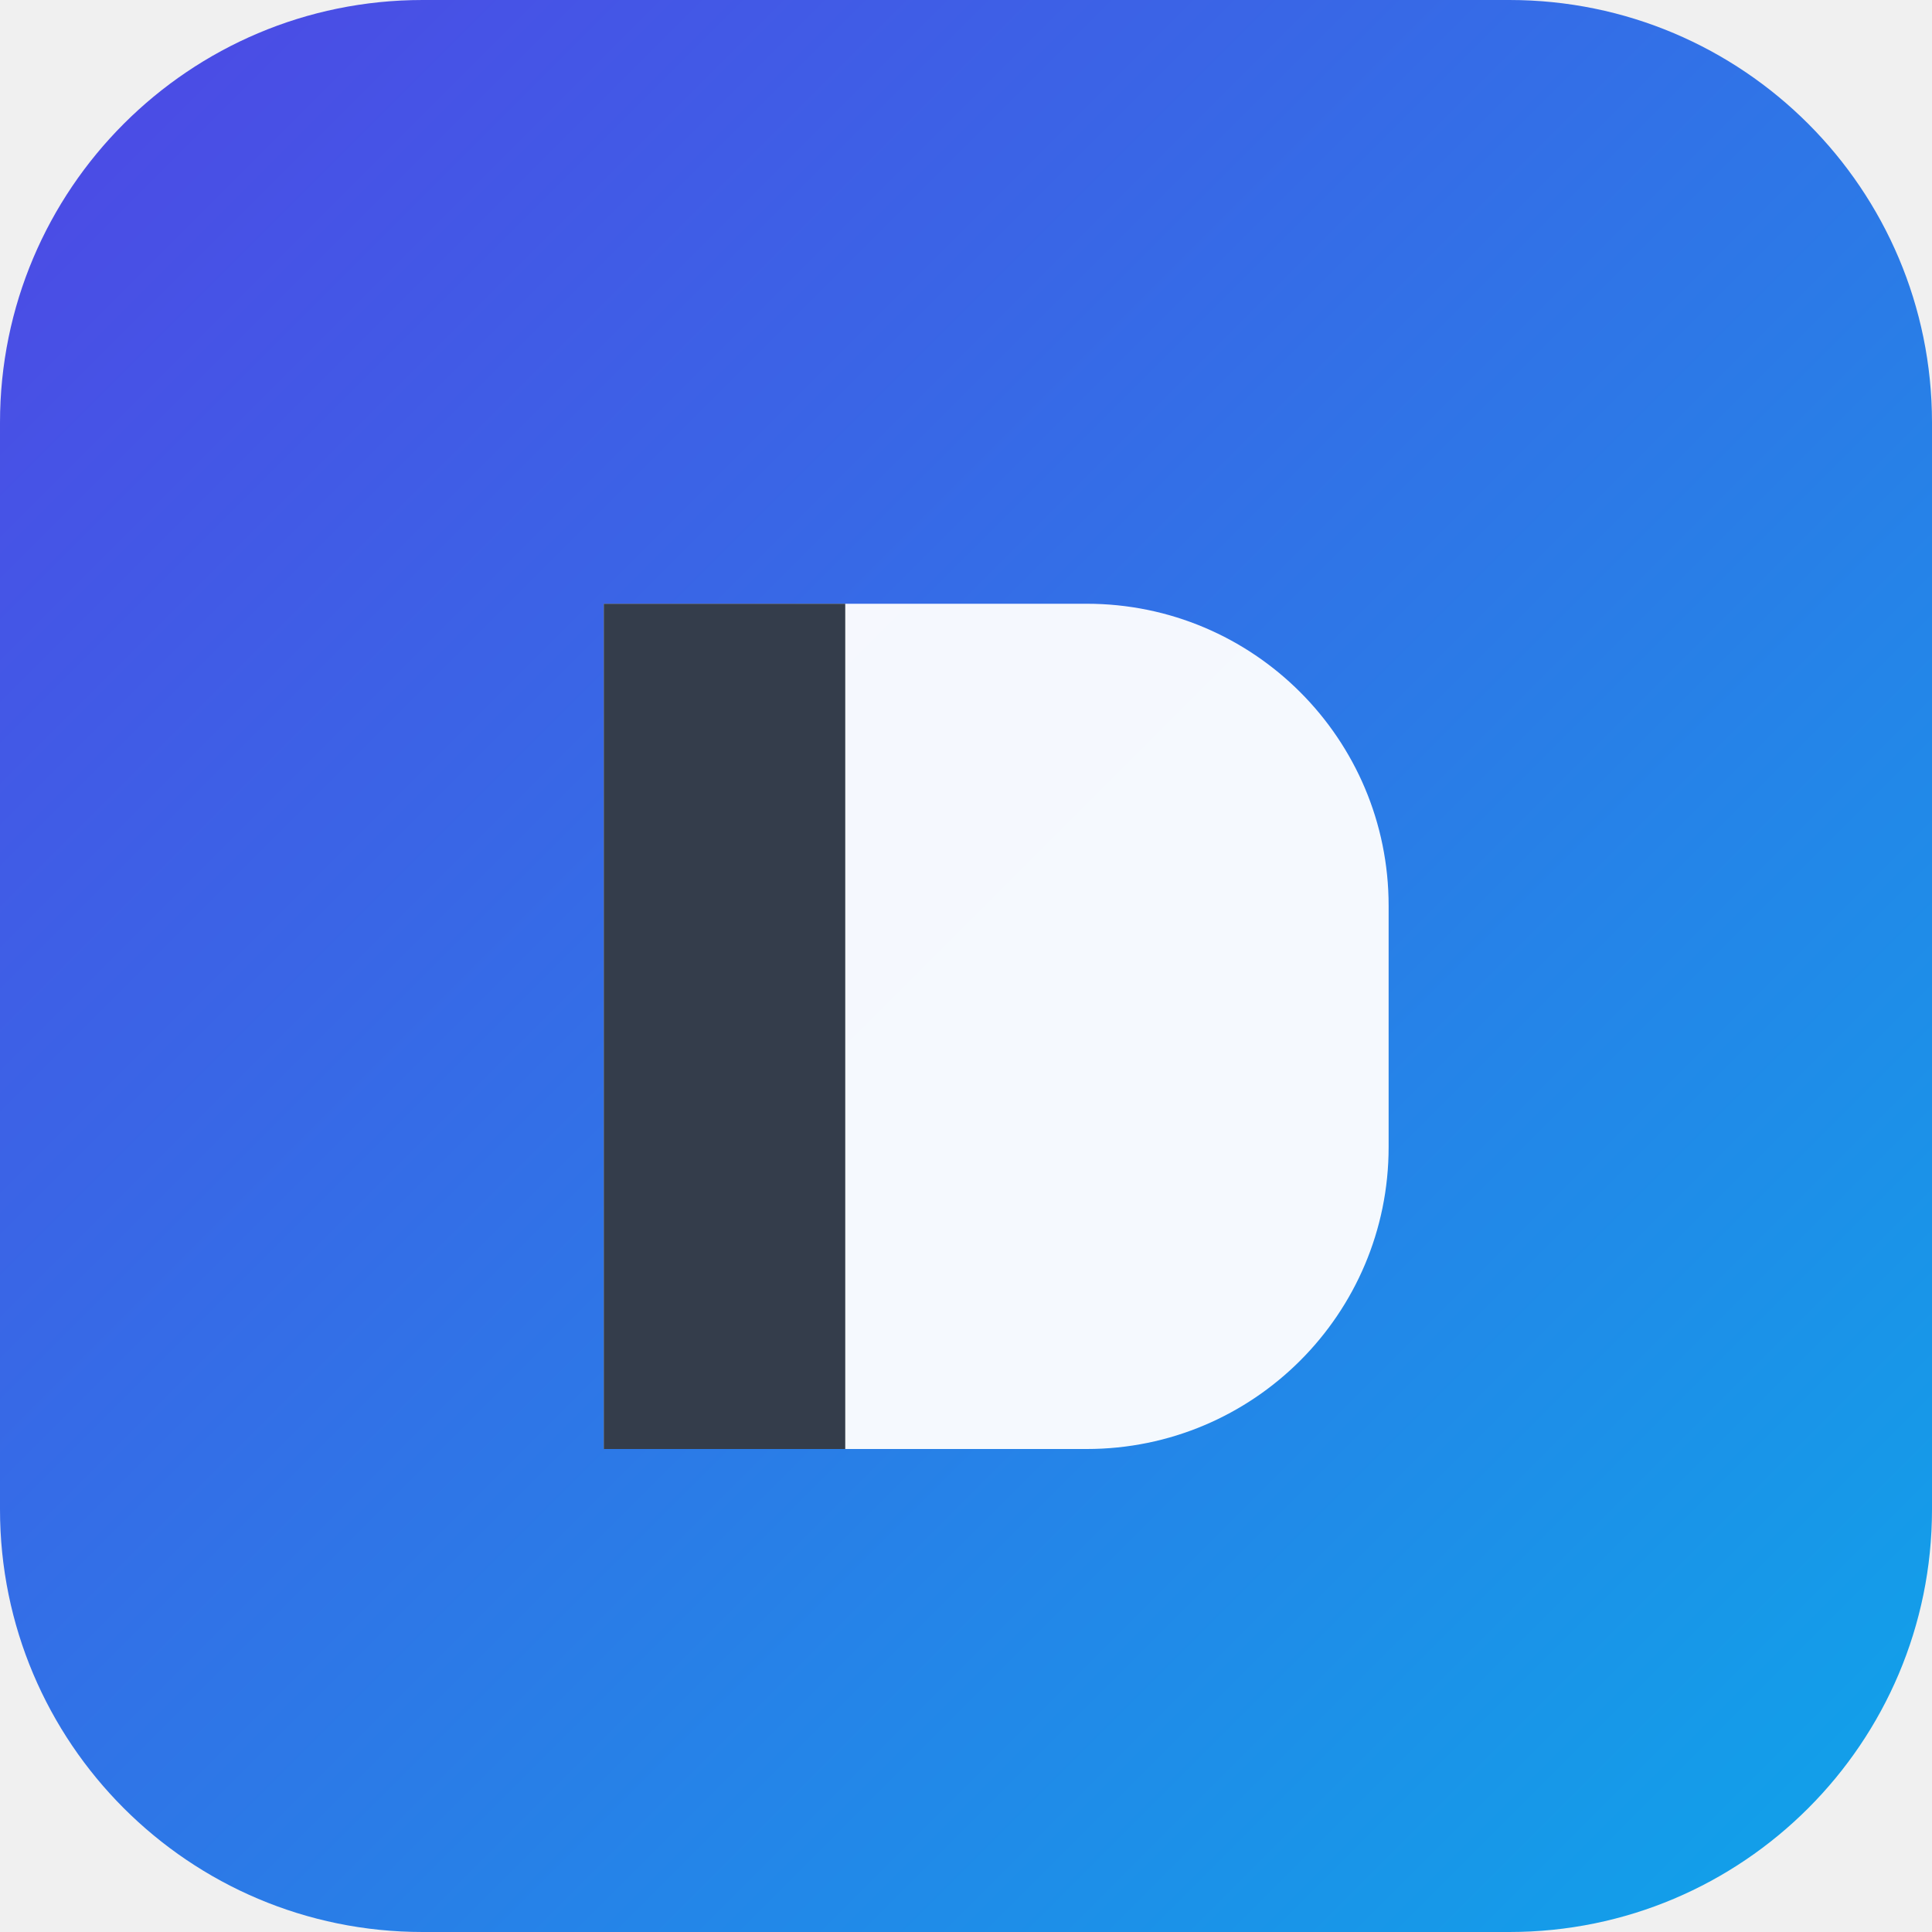
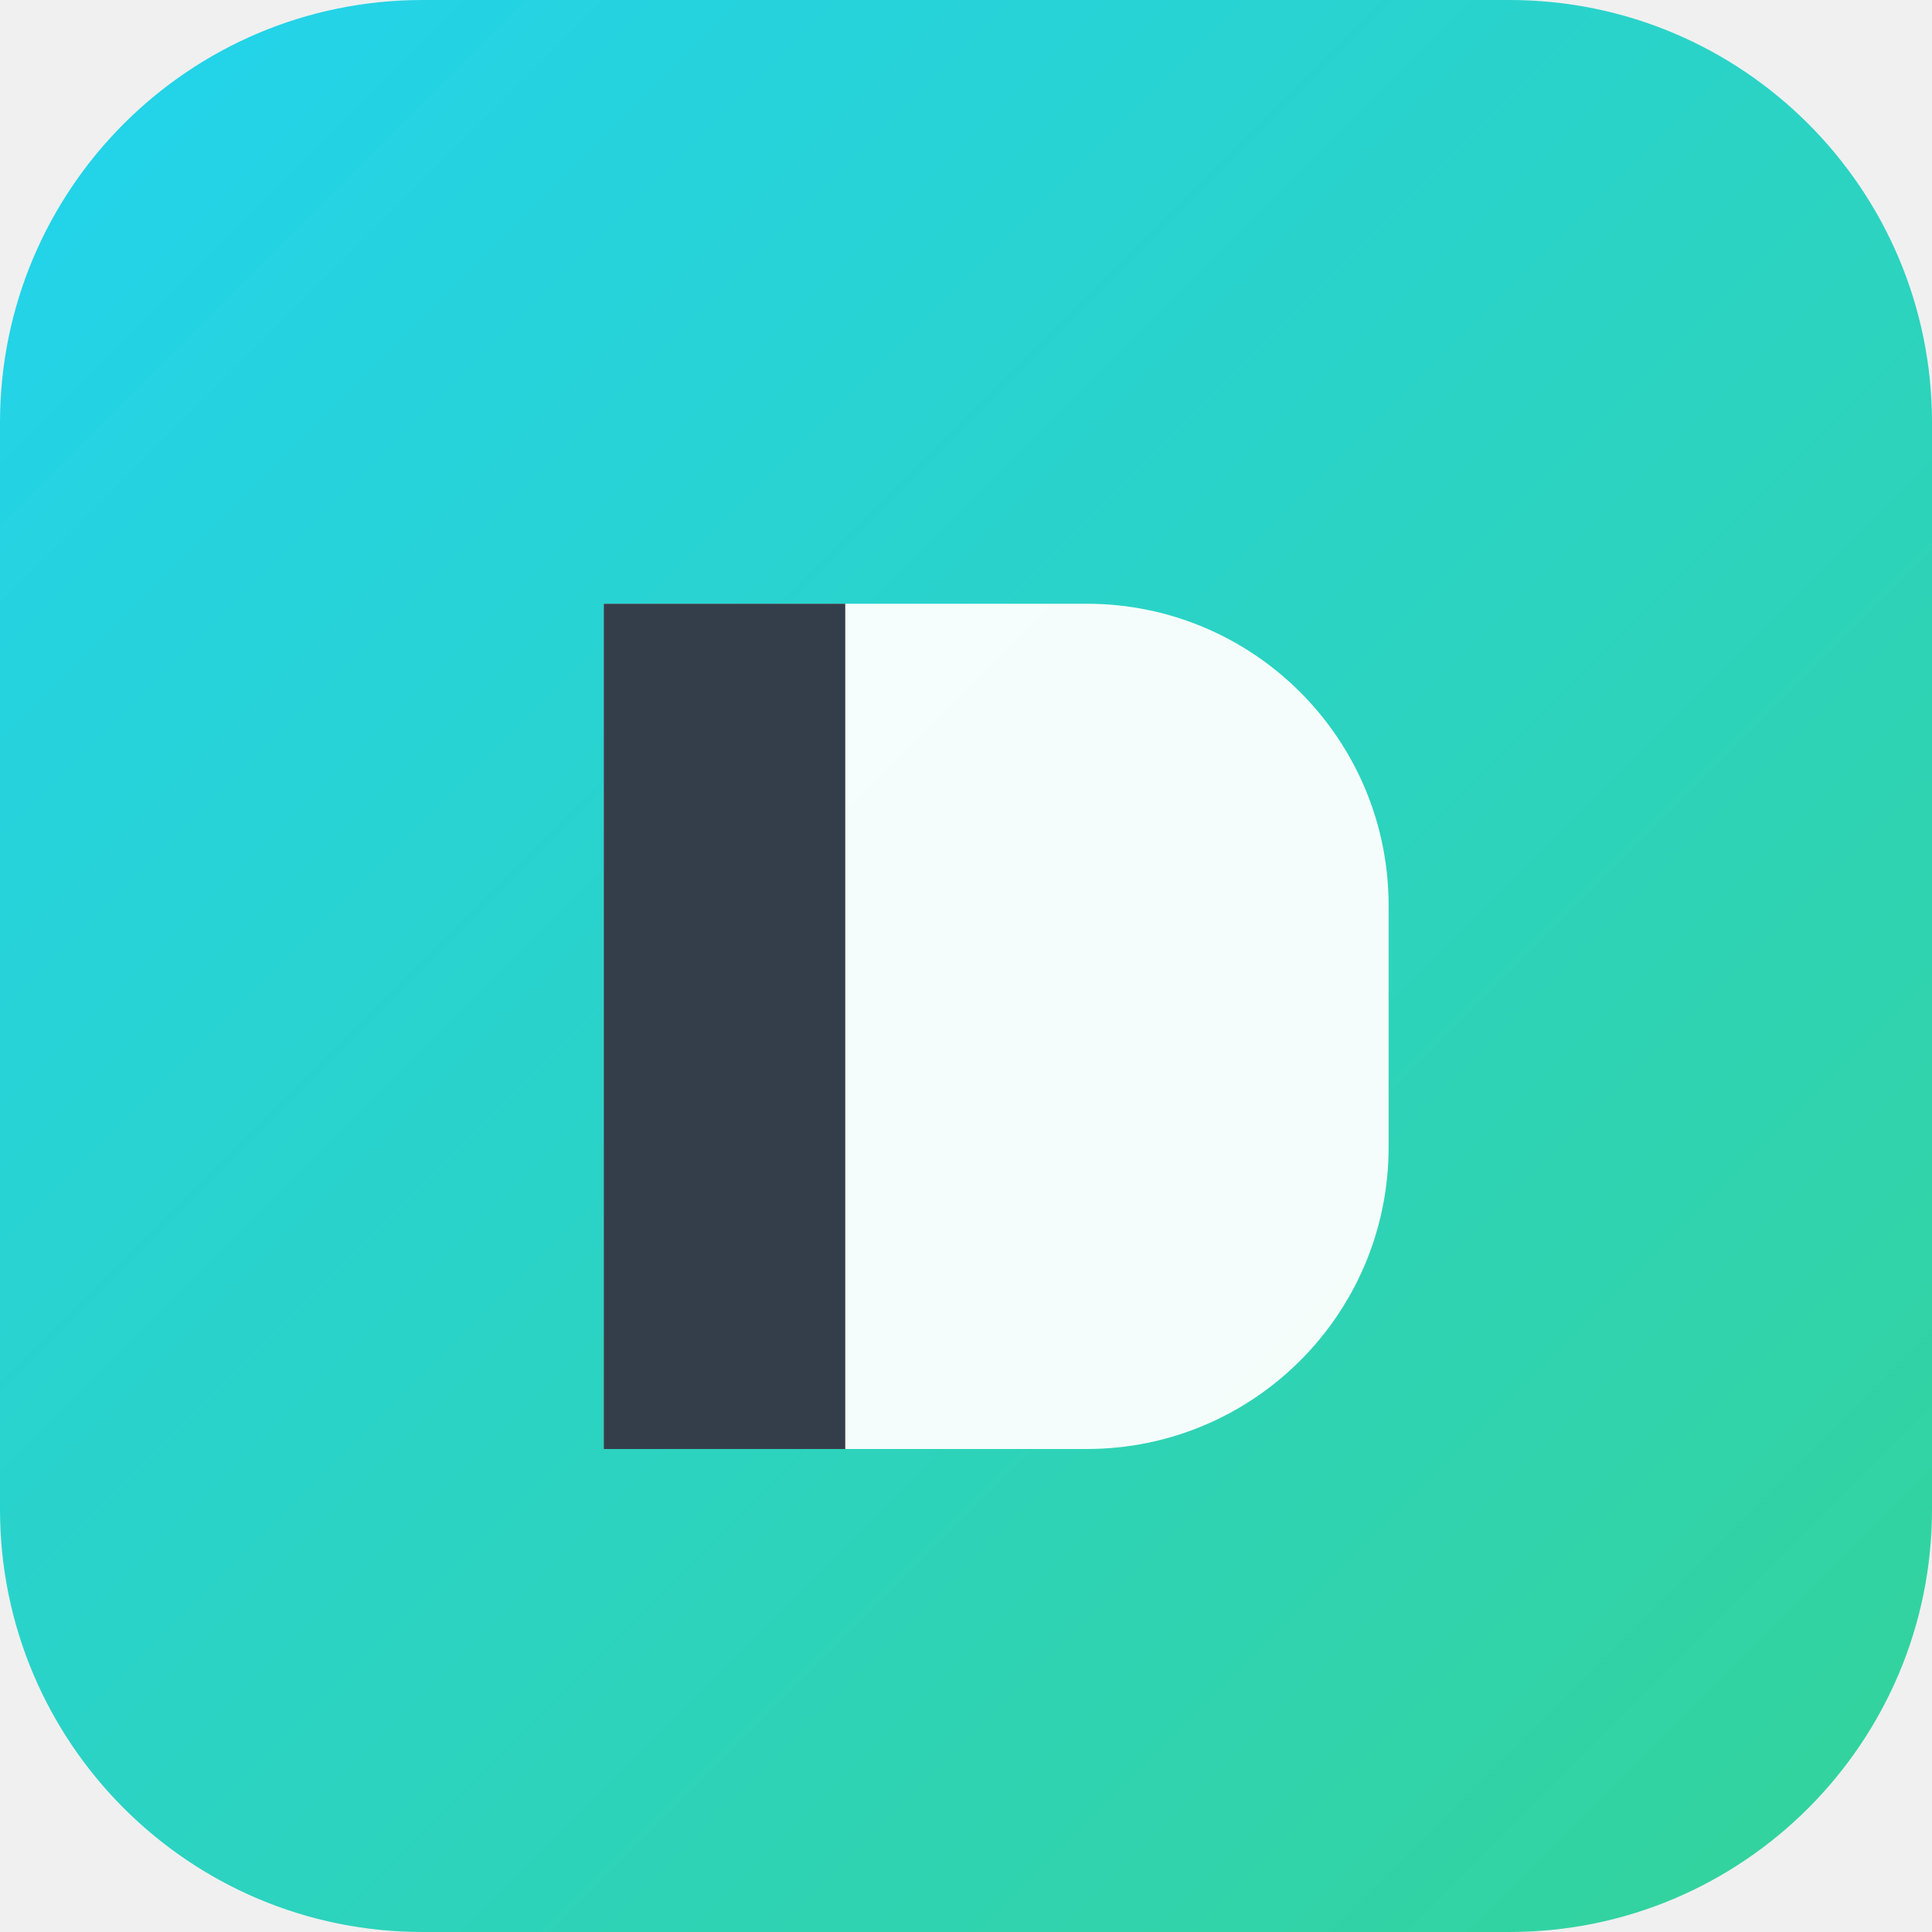
<svg xmlns="http://www.w3.org/2000/svg" viewBox="0 0 64 64">
  <defs>
    <linearGradient id="brand" x1="0" y1="0" x2="1" y2="1">
-       <stop offset="0%" stop-color="#4F46E5" />
-       <stop offset="100%" stop-color="#0EA5E9" />
+       <stop offset="0%" stop-color="#22D3EE" />
+       <stop offset="100%" stop-color="#34D399" />
    </linearGradient>
  </defs>
  <rect width="64" height="64" rx="14" fill="url(#brand)" />
  <path d="M20 20h16c5.523 0 10 4.477 10 10v8c0 5.523-4.477 10-10 10H20z" fill="#ffffff" opacity="0.95" />
  <rect x="20" y="20" width="8" height="28" fill="#1F2937" opacity="0.9" />
</svg>
